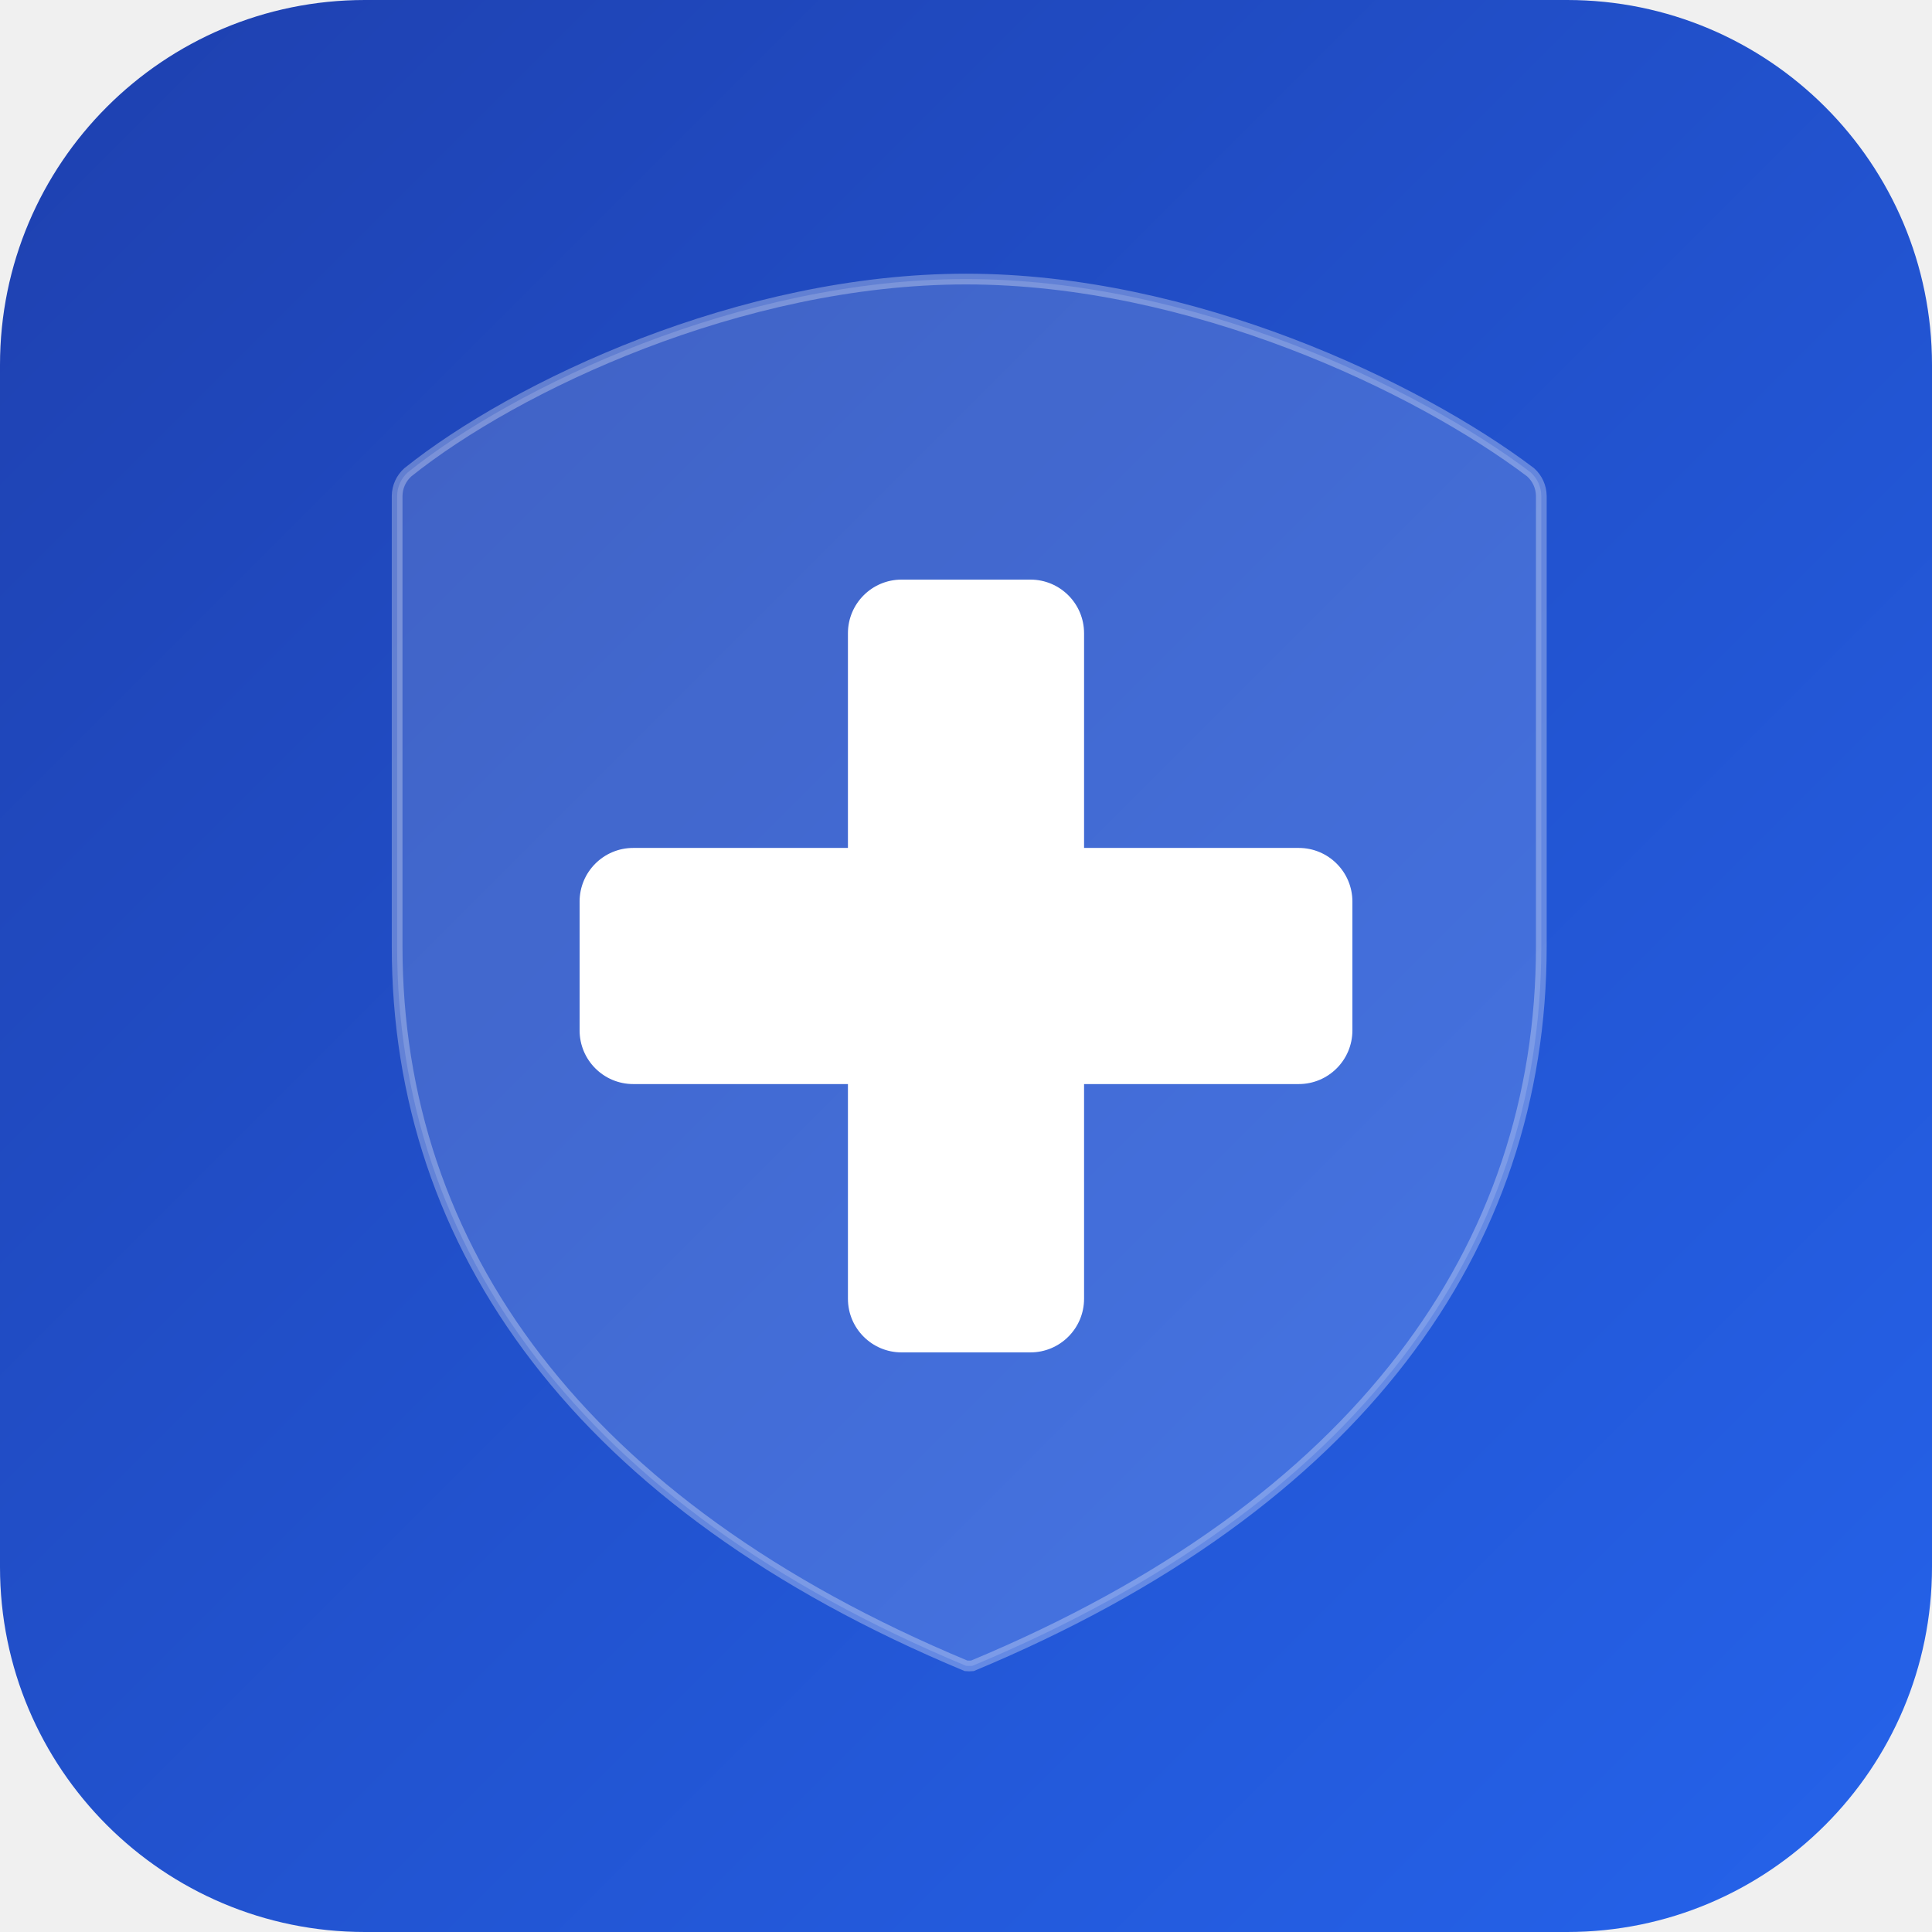
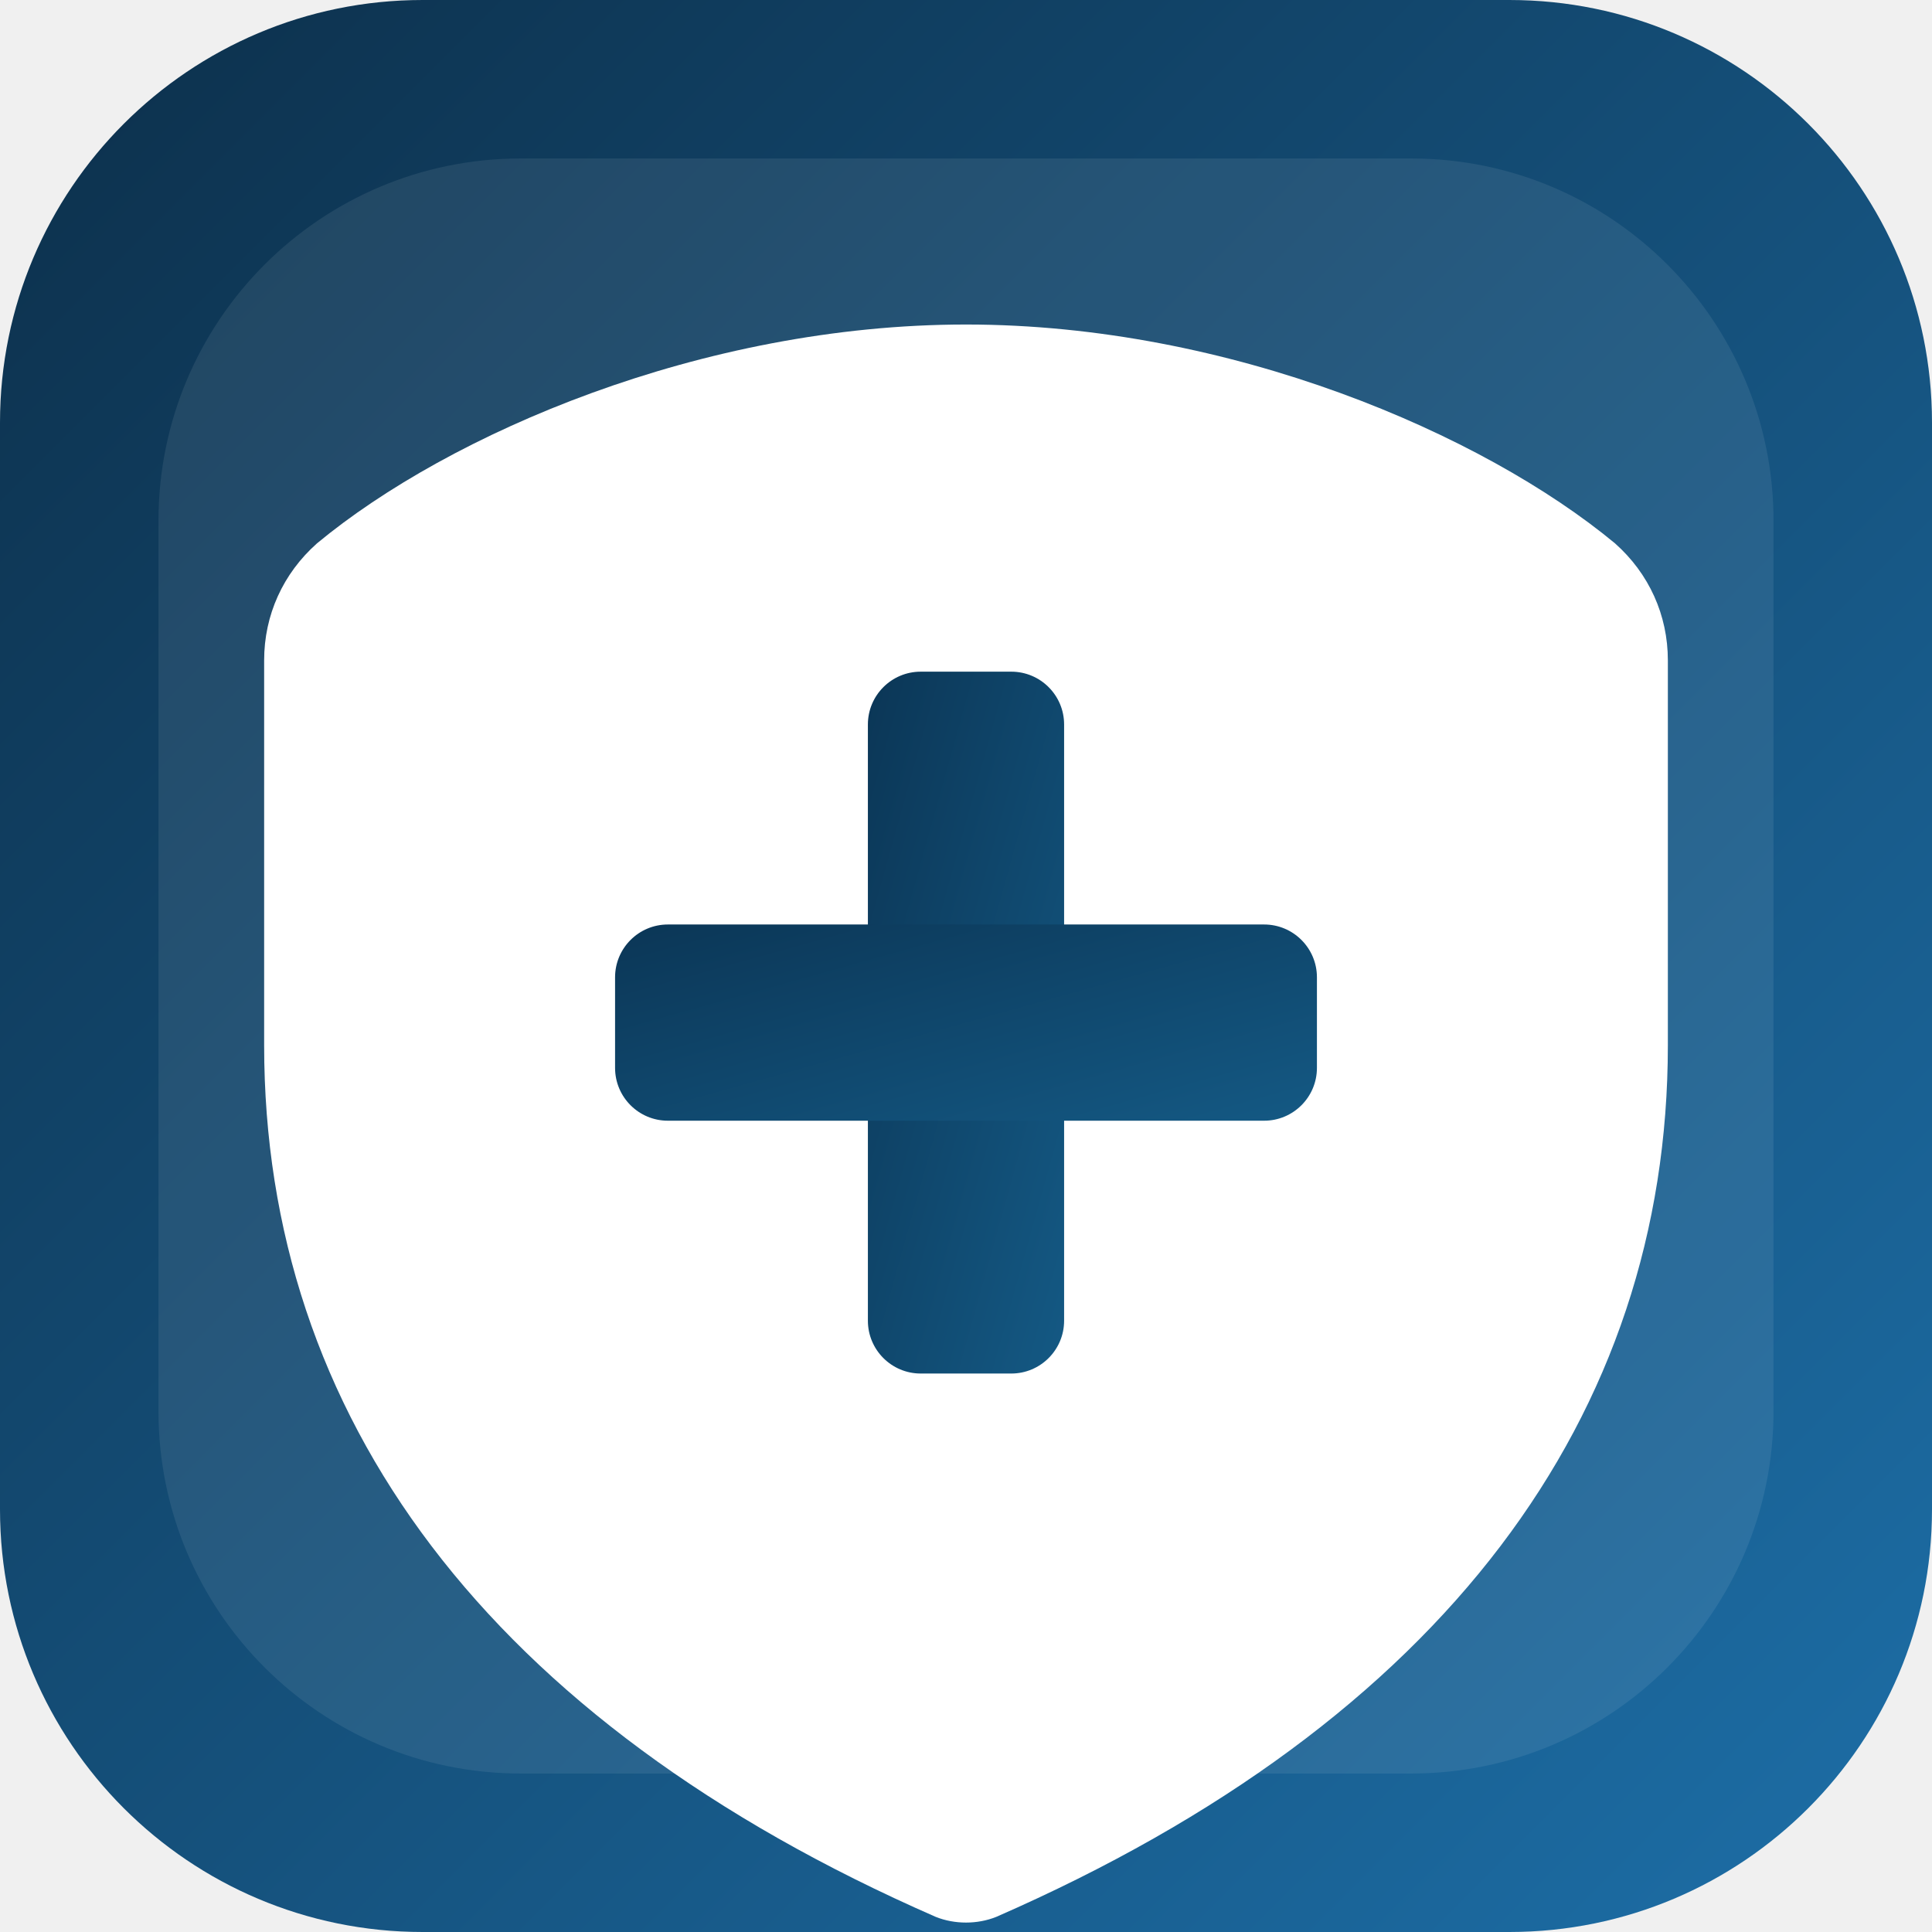
- <svg xmlns="http://www.w3.org/2000/svg" viewBox="0 0 180 180" width="180" height="180">
+ <svg xmlns="http://www.w3.org/2000/svg" width="180" height="180" viewBox="0 0 512 512">
  <defs>
-     <linearGradient id="bg" x1="0%" y1="0%" x2="100%" y2="100%">
-       <stop offset="0%" style="stop-color:#1e40af" />
-       <stop offset="100%" style="stop-color:#2563eb" />
+     <linearGradient id="mw-bg" x1="0%" y1="0%" x2="100%" y2="100%">
+       <stop offset="0%" stop-color="#0C2F4A" />
+       <stop offset="100%" stop-color="#1D6FA8" />
+     </linearGradient>
+     <linearGradient id="mw-cross" x1="0%" y1="0%" x2="100%" y2="100%">
+       <stop offset="0%" stop-color="#0B3656" />
+       <stop offset="100%" stop-color="#145984" />
    </linearGradient>
  </defs>
-   <rect width="180" height="180" rx="34" fill="url(#bg)" />
-   <path d="M90 26c-21 0-42 10-52 18a3 3 0 0 0-1 2.2l0 42c0 28 17 52 53 67a3 3 0 0 0 0.6 0c36-15 53-39 53-67l0-42a3 3 0 0 0-1-2.2C132 36 111 26 90 26z" fill="rgba(255,255,255,0.15)" stroke="rgba(255,255,255,0.3)" stroke-width="1" />
-   <rect x="79" y="54" width="22" height="72" rx="5" fill="white" />
-   <rect x="54" y="79" width="72" height="22" rx="5" fill="white" />
+   <rect x="0" y="0" width="512" height="512" rx="112" fill="url(#mw-bg)" />
+   <rect x="42" y="42" width="428" height="428" rx="96" fill="#FFFFFF" opacity="0.08" />
+   <path d="M256 86c-70 0-137 29-172 58-9 8-14 19-14 31v102c0 98 59 179 178 231 5 2 11 2 16 0 119-52 178-133 178-231V175c0-12-5-23-14-31-35-29-102-58-172-58z" fill="#FFFFFF" />
+   <rect x="230" y="178" width="52" height="186" rx="14" fill="url(#mw-cross)" />
+   <rect x="163" y="245" width="186" height="52" rx="14" fill="url(#mw-cross)" />
</svg>
